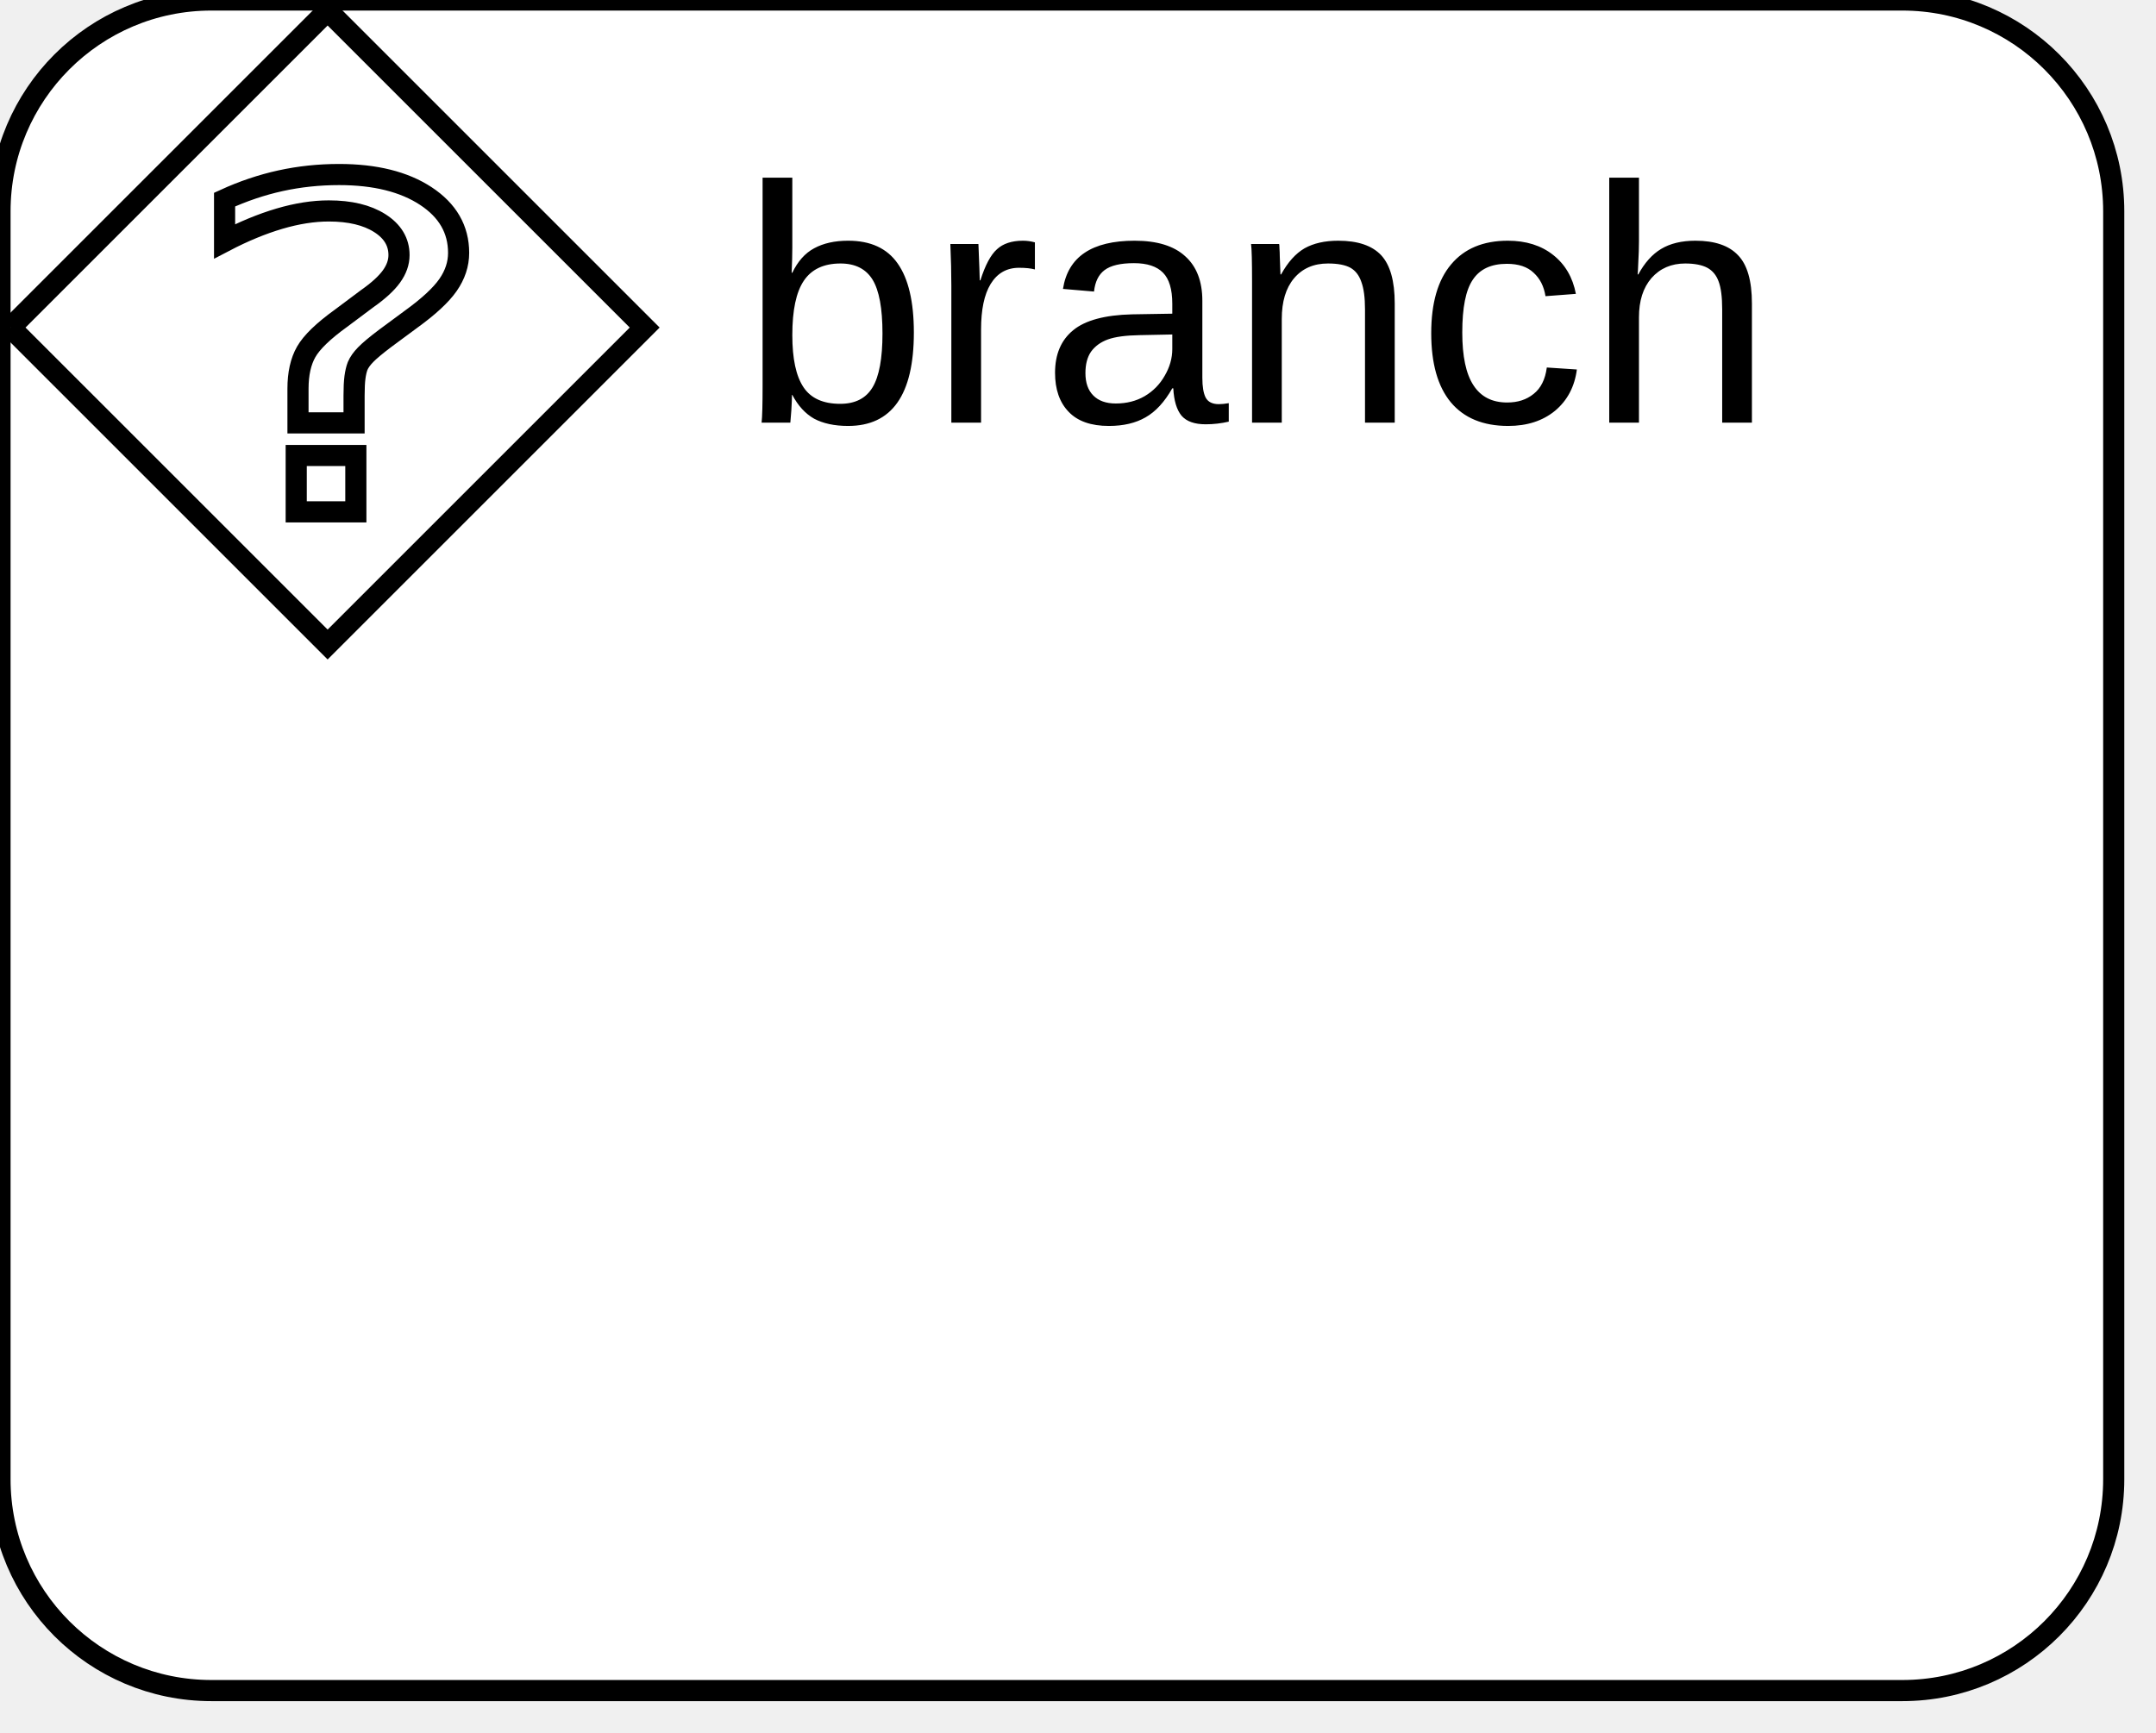
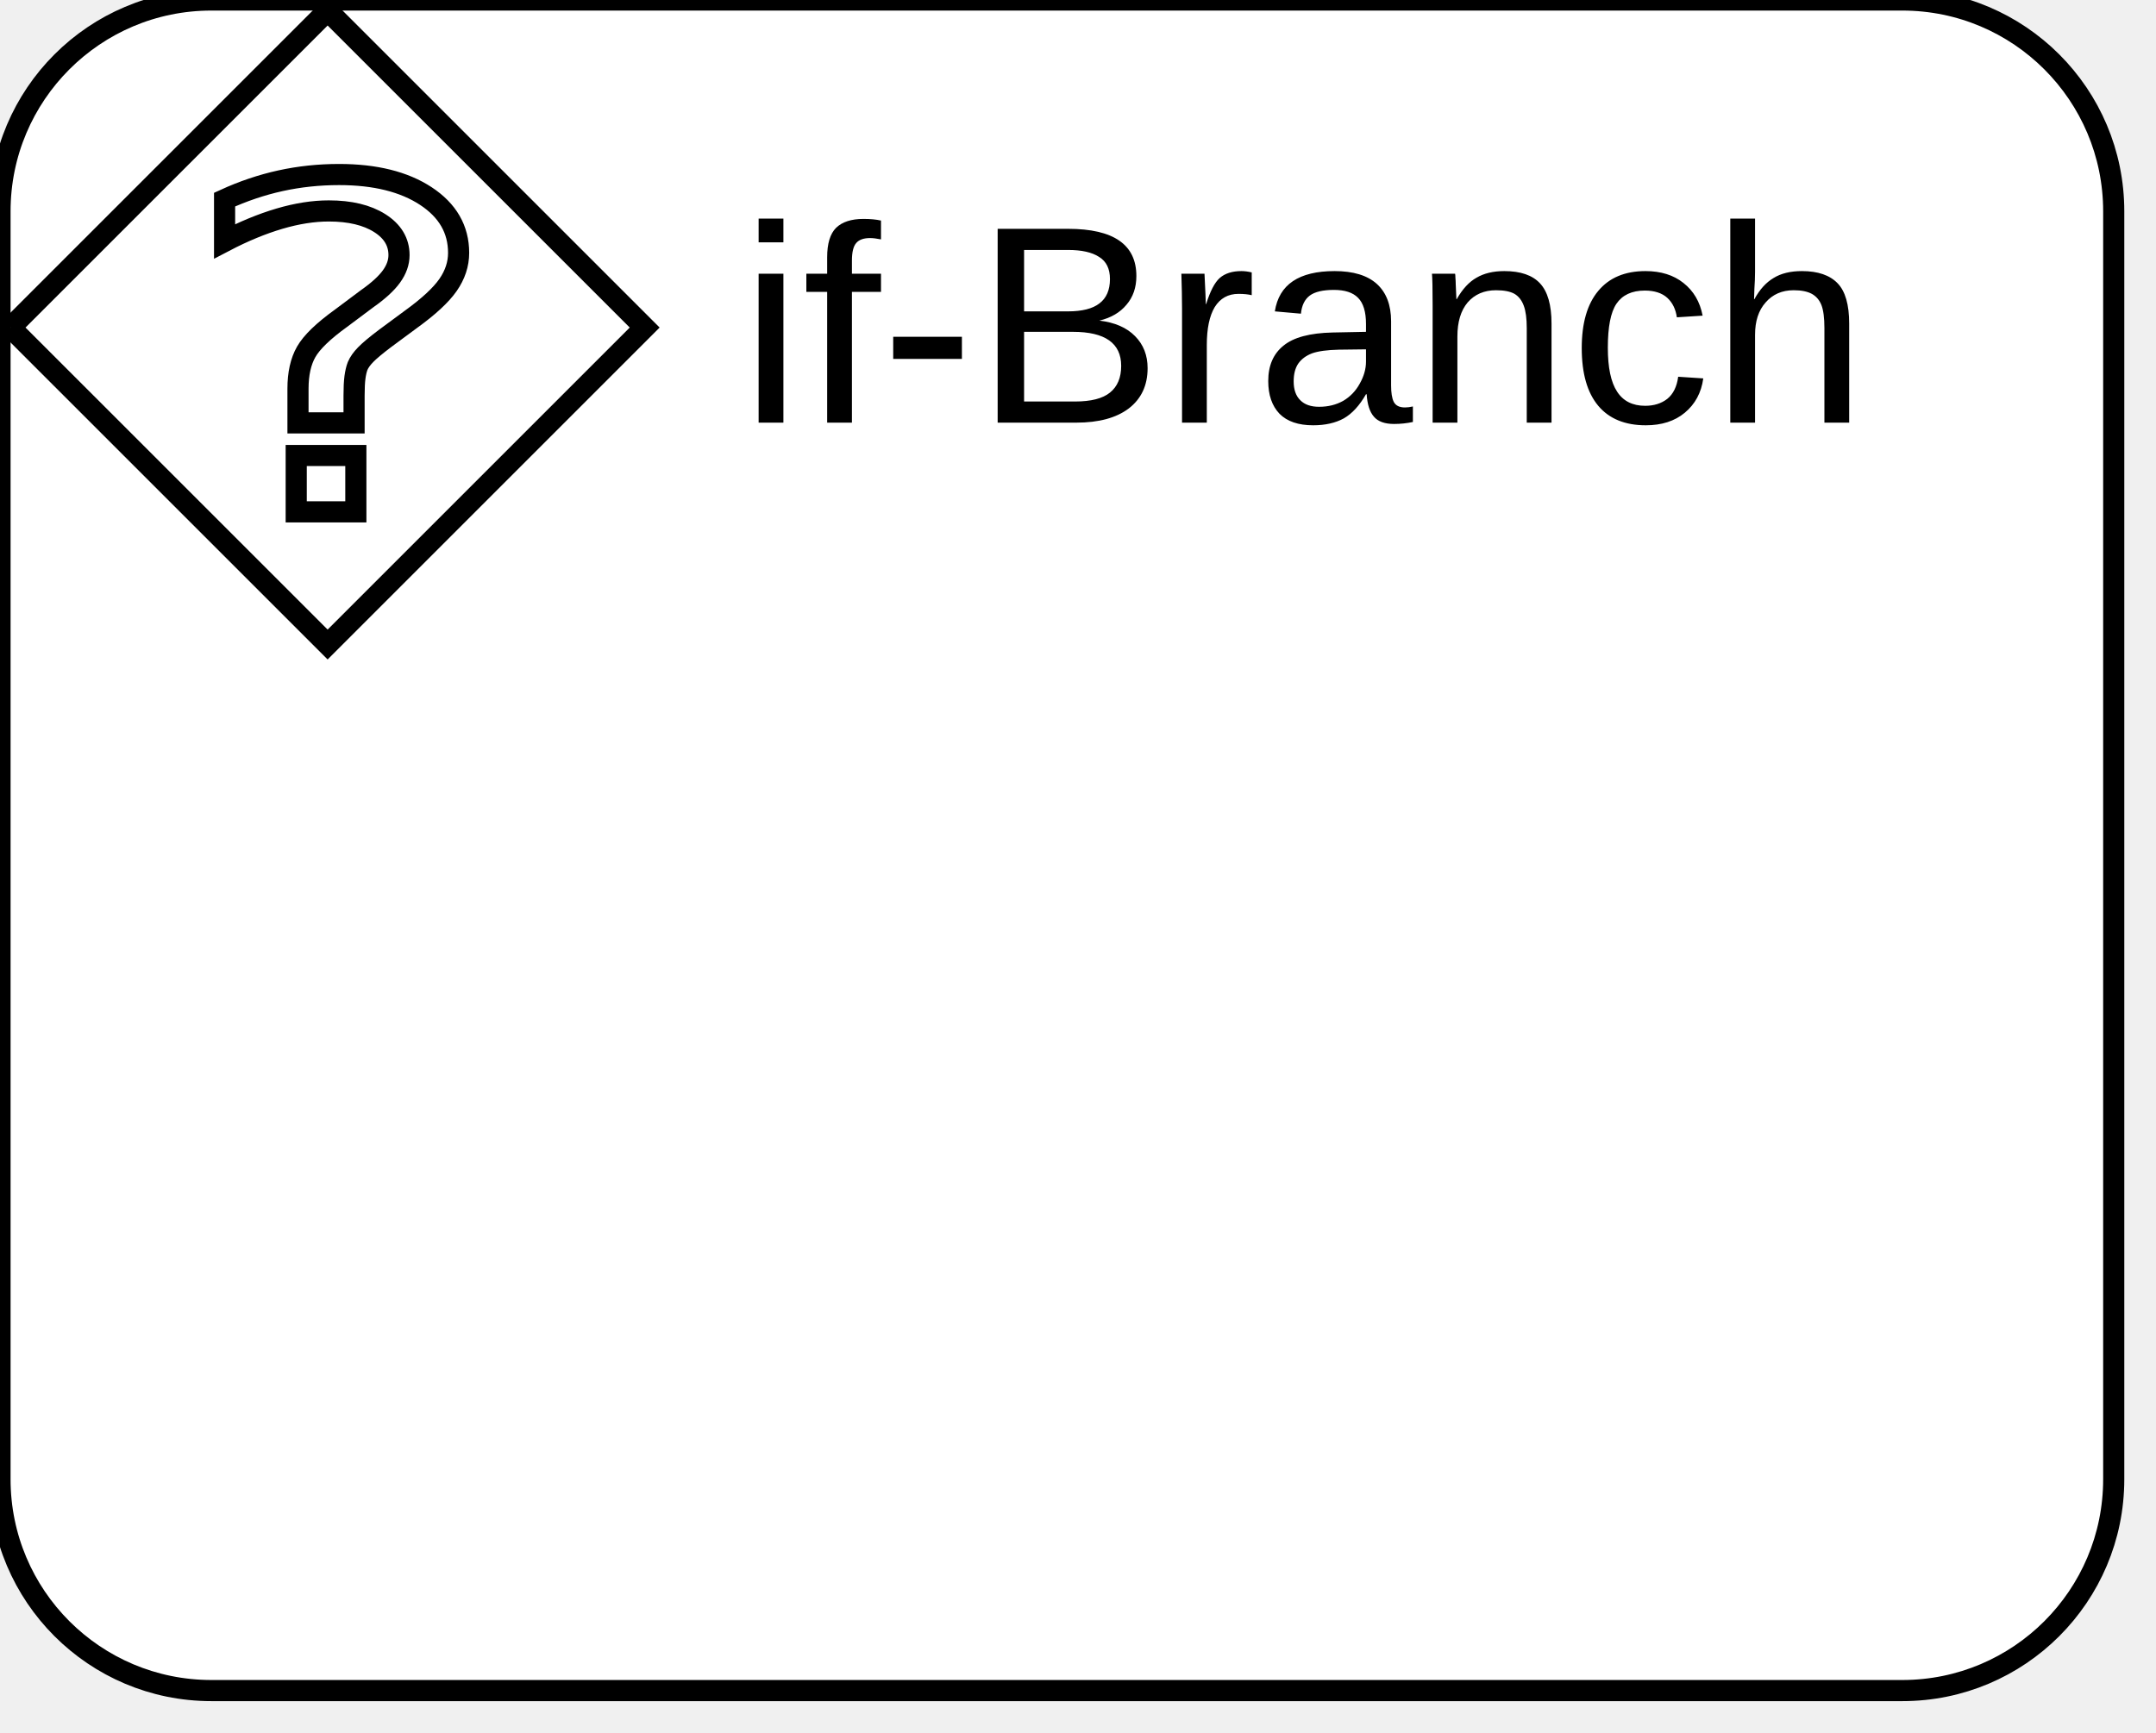
<svg xmlns="http://www.w3.org/2000/svg" xmlns:ns1="http://www.b3mn.org/oryx" width="102" height="82" version="1.0">
  <defs />
  <ns1:magnets>
    <ns1:magnet ns1:cx="16" ns1:cy="16" ns1:default="yes" />
  </ns1:magnets>
  <g pointer-events="fill">
    <rect id="mainBody" ns1:resize="vertical horizontal" x="0" y="0" width="100" height="80" rx="10" ry="10" stroke="black" stroke-width="1" fill="white" />
-     <text font-size="14" id="label" x="50" y="50" ns1:align="middle center" stroke="black" />
+     <text ns1:rotate="270" id="label" x="10" y="40" ns1:align="middle left" style="font-family:Arial; font-size: 8pt; fill:black;" xml:space="preserve" />
    <path ns1:anchors="top left" fill="white" stroke-width="1" stroke="black" d="M 0.5,15.5 L 15.5,0.5 L 30.5,15.5 L 15.5,30.5 L 0.5,15.5M 14.014,21.555 L 16.835,21.555 L 16.835,24.222 L 14.014,24.222 L 14.014,21.555 z M 16.751,20.011 L 14.098,20.011 L 14.098,18.394 C 14.098,17.687 14.227,17.105 14.487,16.65 C 14.746,16.195 15.293,15.667 16.126,15.065 L 17.376,14.13 C 17.904,13.759 18.286,13.409 18.522,13.08 C 18.759,12.751 18.877,12.415 18.877,12.071 C 18.877,11.448 18.573,10.944 17.967,10.559 C 17.36,10.174 16.557,9.982 15.556,9.982 C 14.825,9.982 14.045,10.104 13.216,10.349 C 12.387,10.594 11.523,10.951 10.625,11.42 L 10.625,9.446 C 11.495,9.047 12.378,8.749 13.271,8.553 C 14.165,8.357 15.089,8.259 16.043,8.259 C 17.747,8.259 19.115,8.599 20.148,9.278 C 21.18,9.957 21.697,10.853 21.697,11.966 C 21.697,12.499 21.53,13.004 21.197,13.484 C 20.863,13.964 20.28,14.504 19.446,15.107 L 18.224,16.01 C 17.788,16.339 17.481,16.596 17.3,16.782 C 17.119,16.967 16.992,17.147 16.918,17.322 C 16.862,17.469 16.821,17.648 16.793,17.858 C 16.765,18.068 16.751,18.355 16.751,18.719 L 16.751,20.011 z " />
-     <text ns1:anchors="top left" x="35" y="20" style="font-family:Arial; font-size: 12pt; fill:black;">branch</text>
+     <text ns1:anchors="top left" x="35" y="20" style="font-family:Arial; font-size: 10pt; fill:black;">if-Branch</text>
  </g>
</svg>
